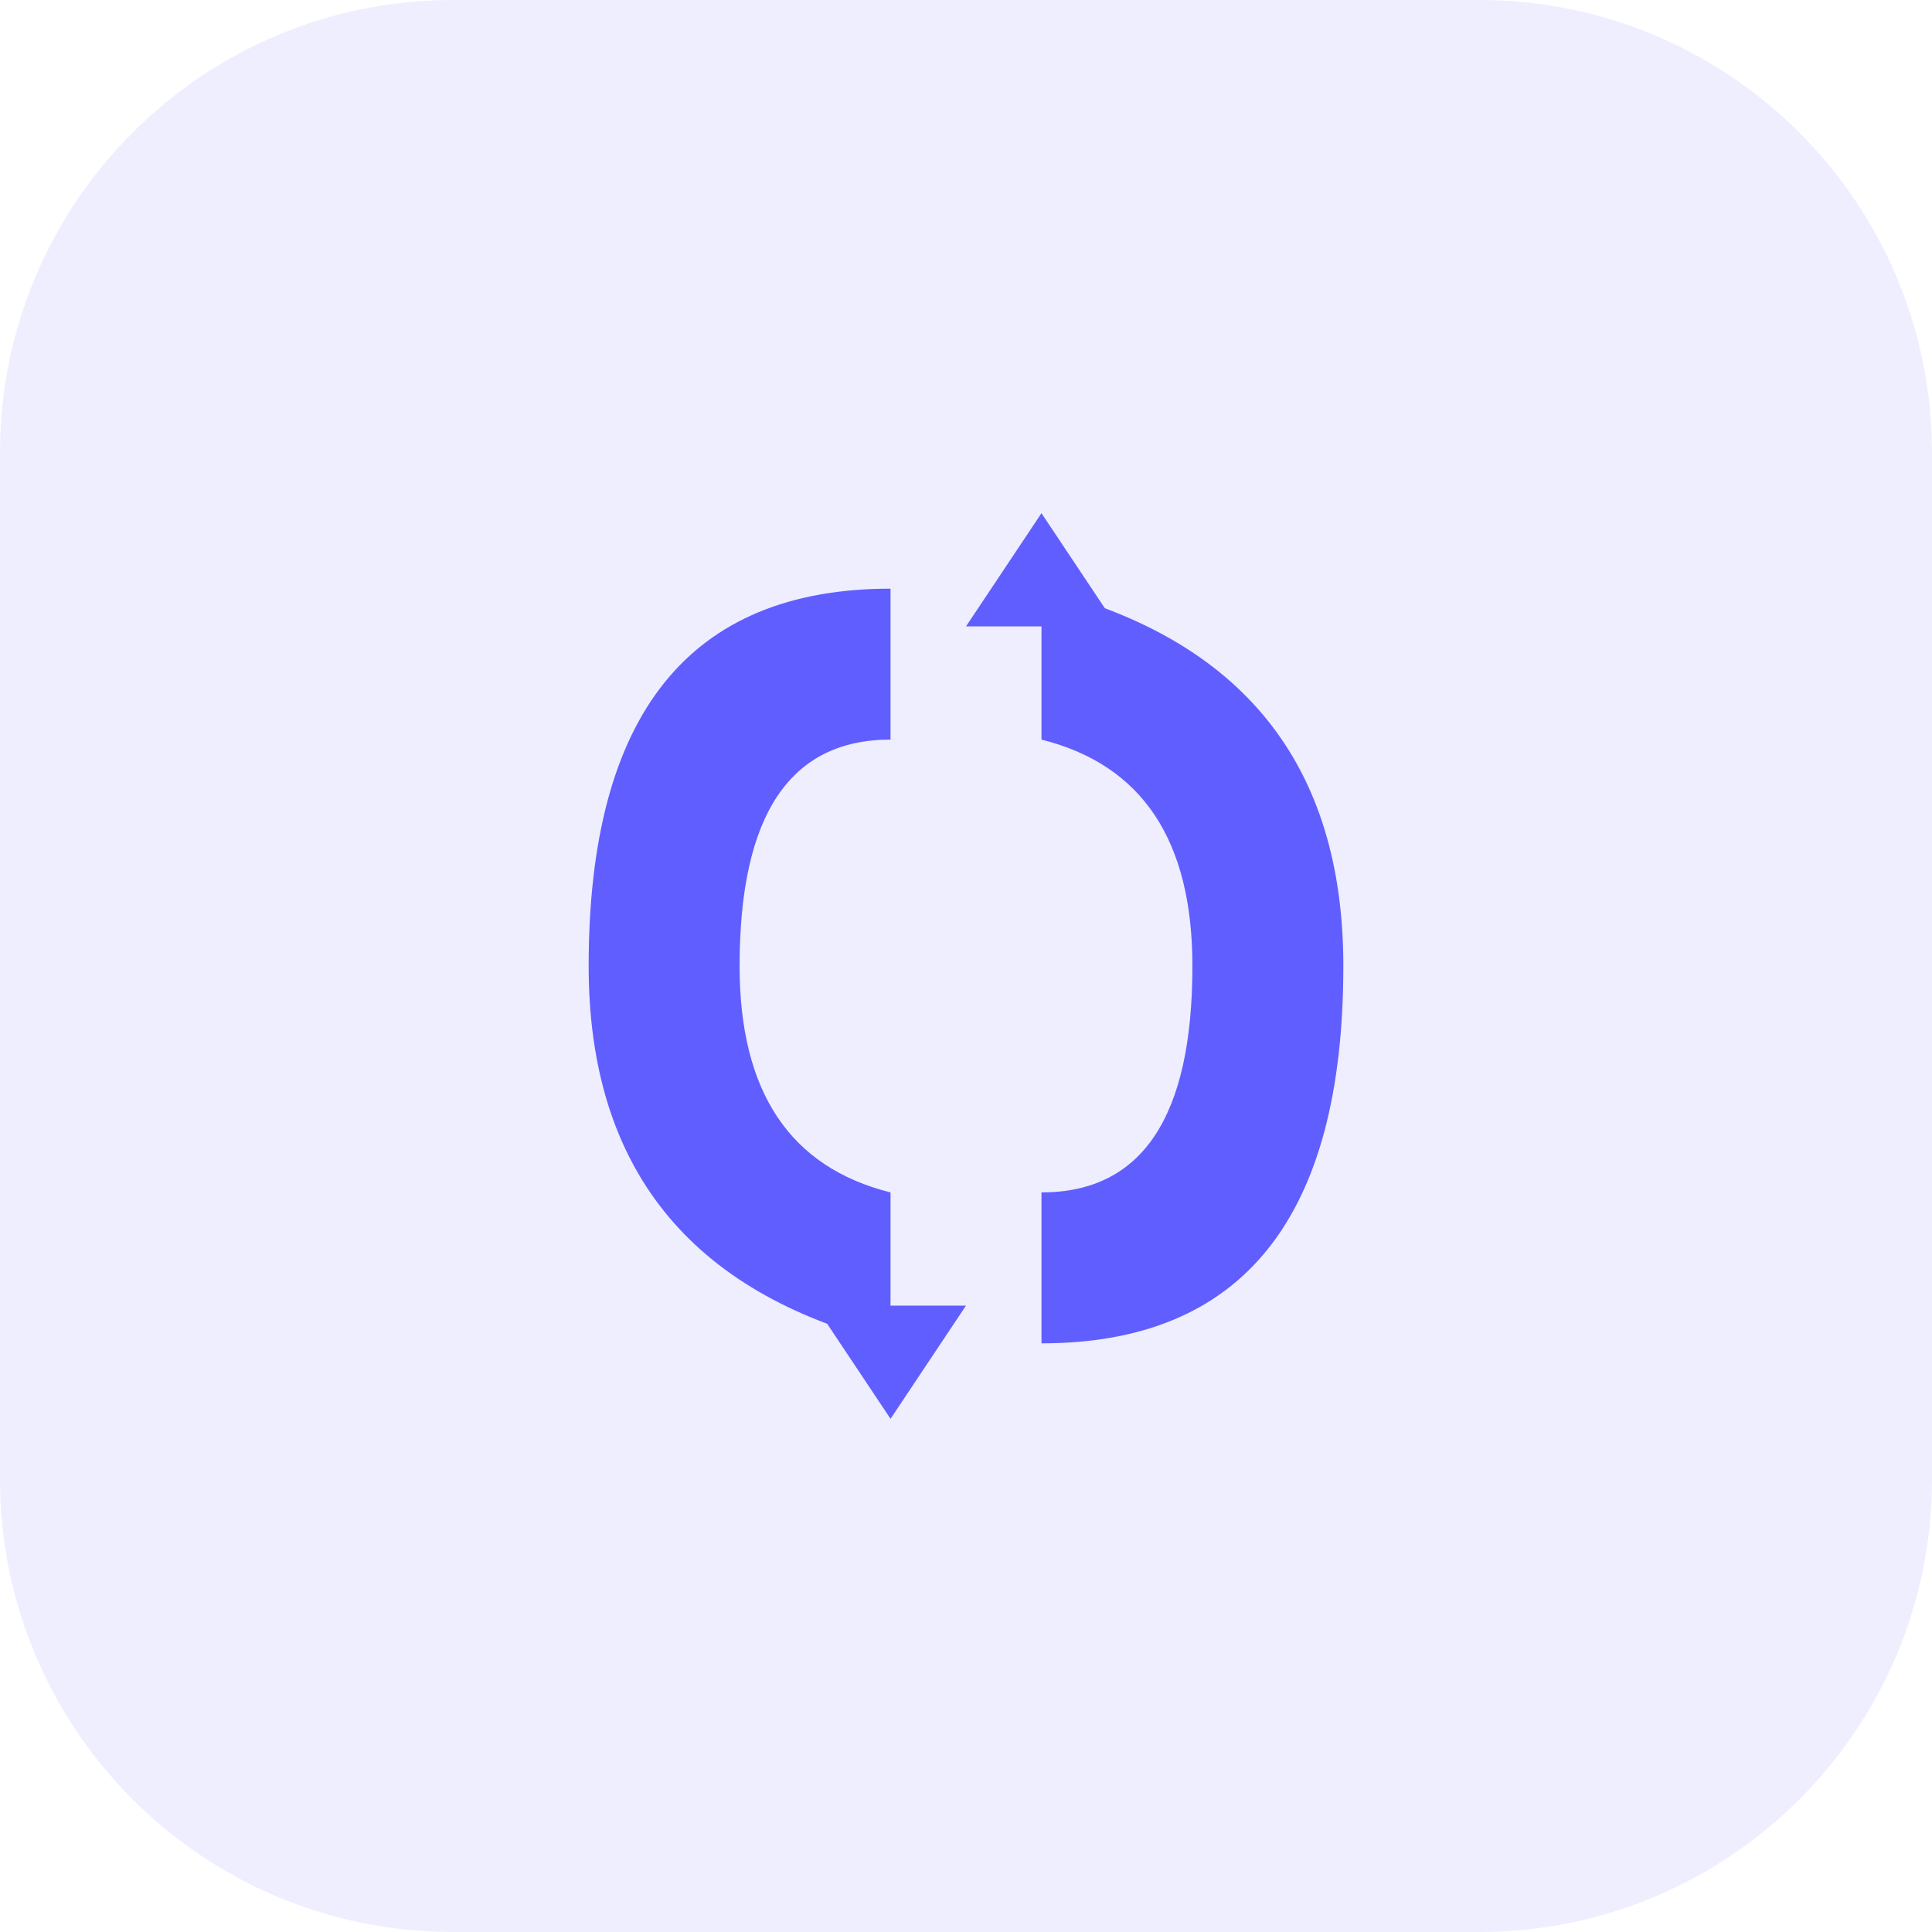
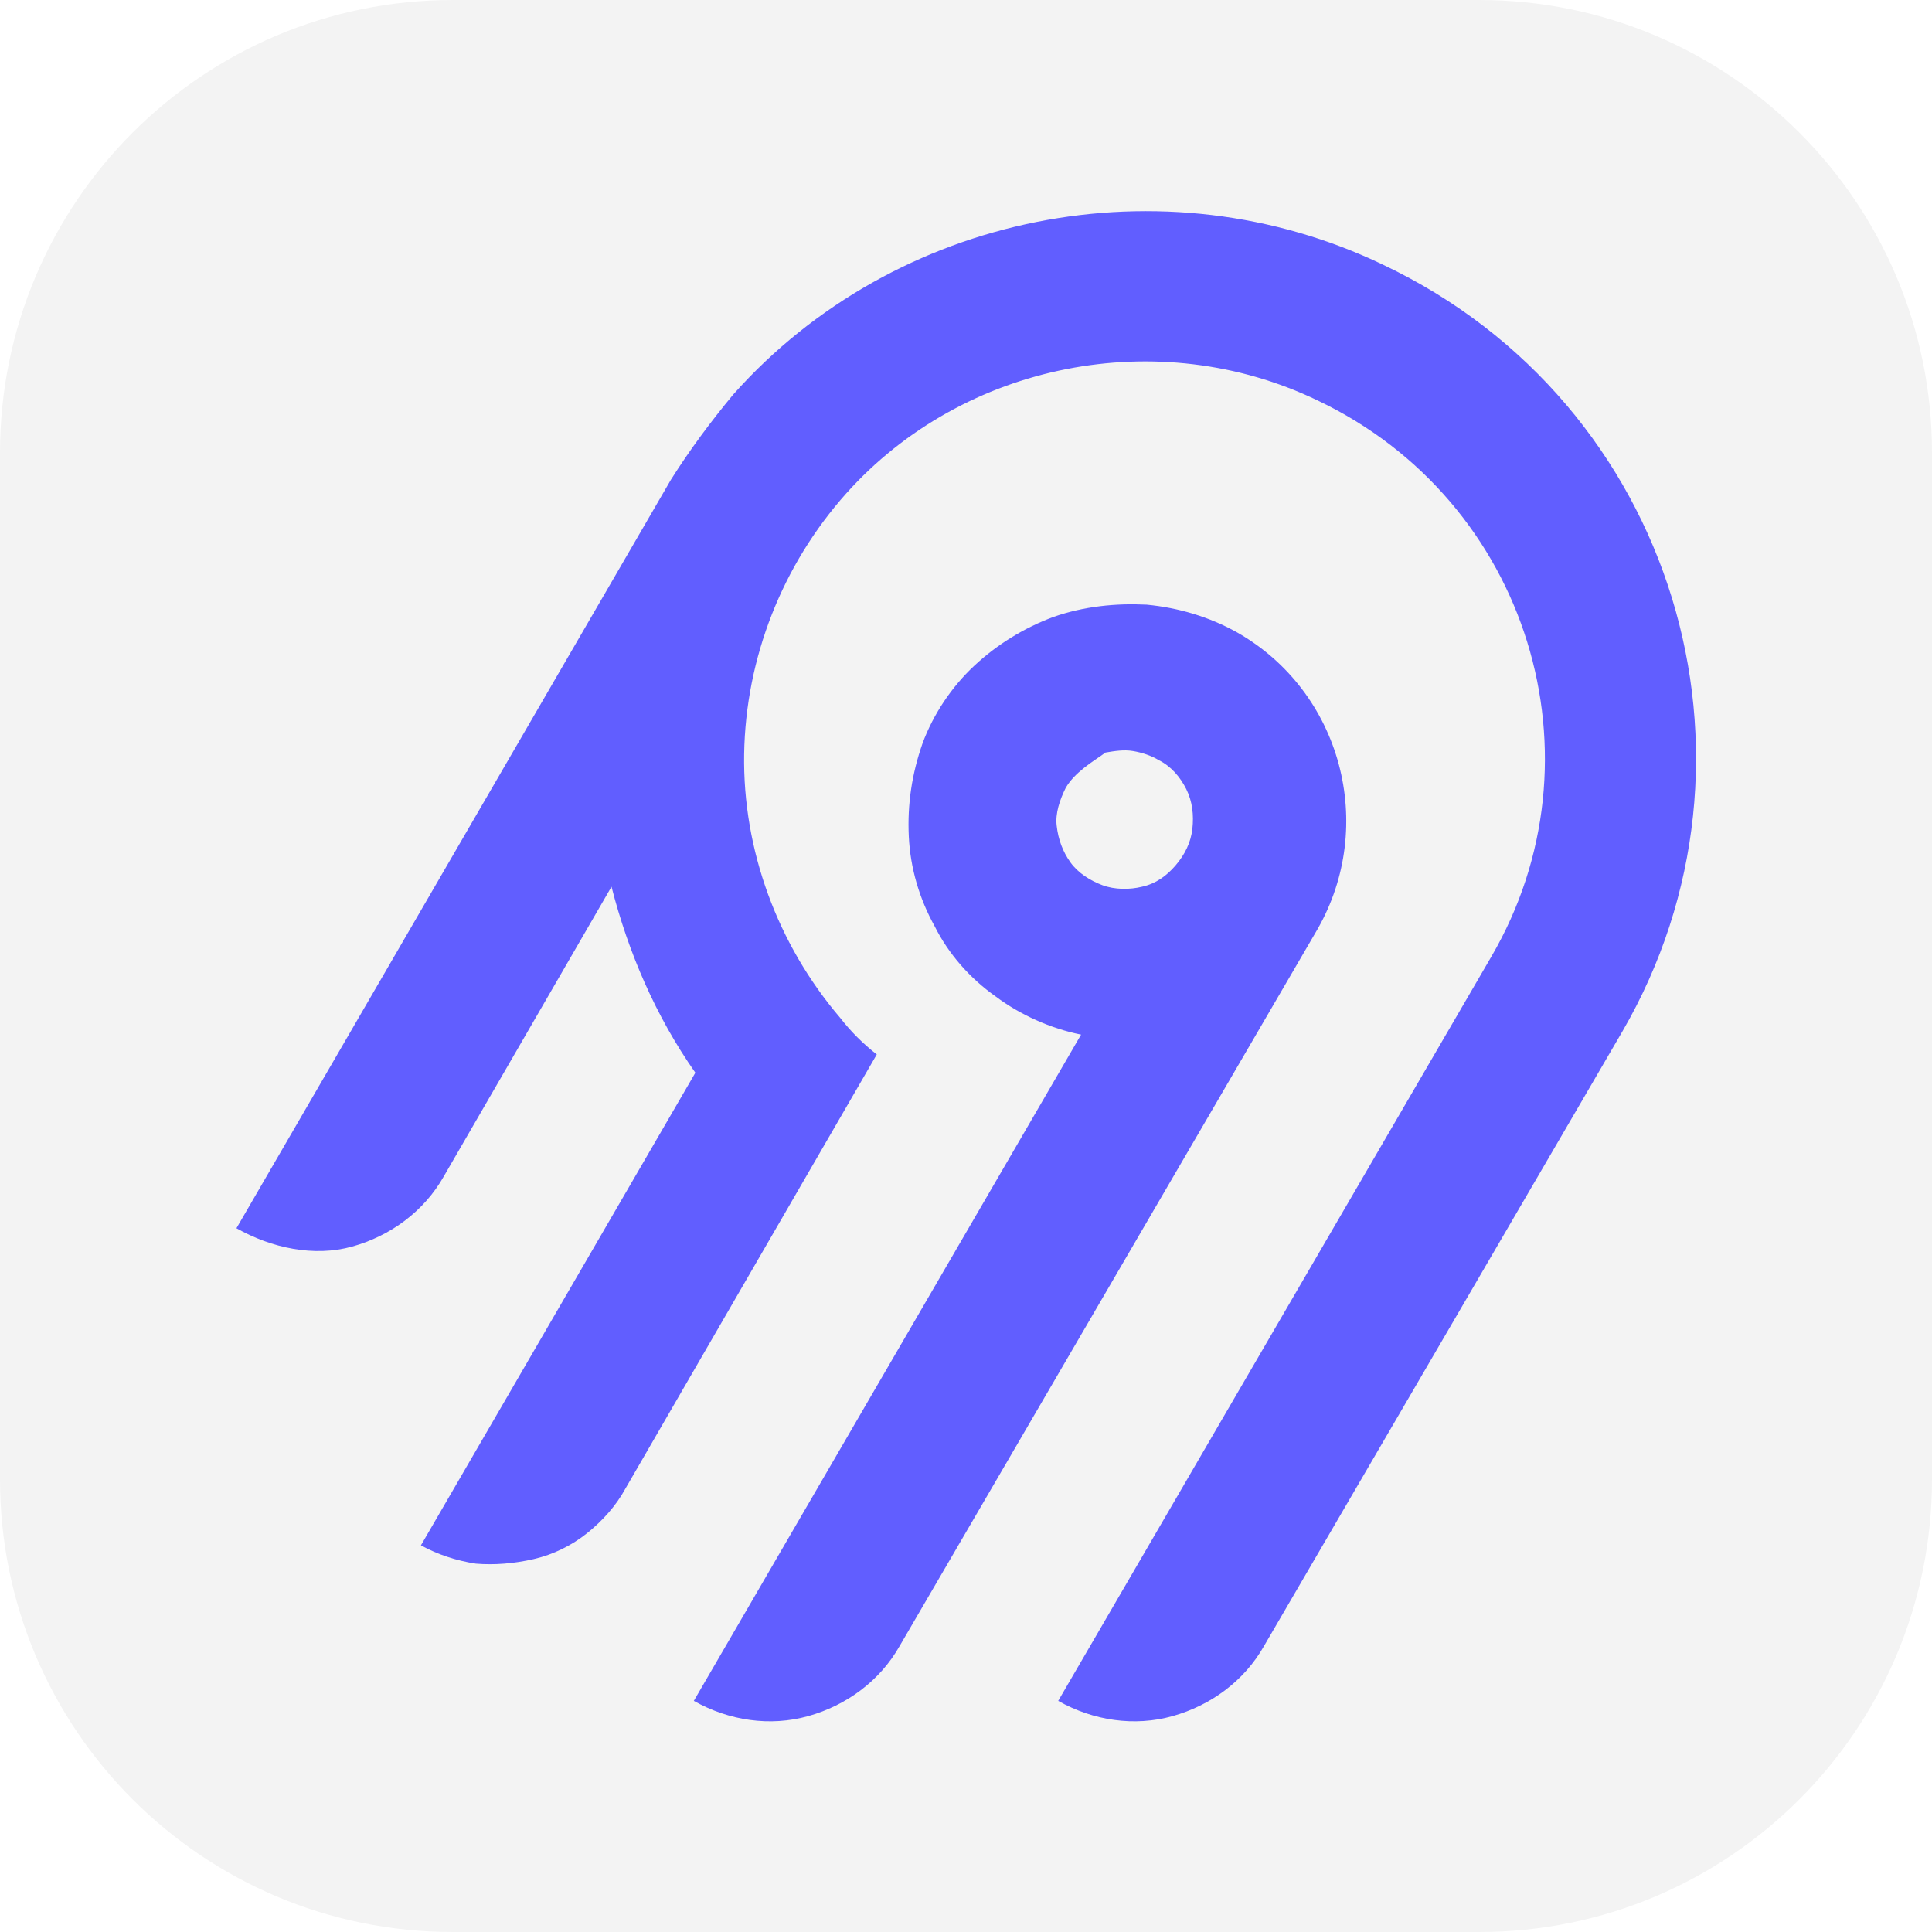
- <svg xmlns="http://www.w3.org/2000/svg" width="256" height="256" fill="none">
-   <rect width="256" height="256" fill="#EEF" rx="60" />
-   <g fill="#615EFF">
-     <path d="M118 78q-40 0-40 50 0 40 40 50v-20q-20-5-20-30 0-30 20-30Zm20 100q40 0 40-50 0-40-40-50v20q20 5 20 30 0 30-20 30Z" />
-     <path d="m108 173 10 15 10-15Zm40-90-10-15-10 15Z" />
+ <svg xmlns="http://www.w3.org/2000/svg" width="256" height="256" fill="none" viewBox="0 0 256 256">
+   <rect width="256" height="256" fill="#F3F3F3" rx="60" />
+   <g transform="translate(31.33, 28.00) scale(2.0202)">
+     <g>
+       <path fill="#615EFF" d="M32.6,12C43.2,0.1,60.8-3.4,75.2,3.5c19.2,9.1,26.1,32.4,15.7,50.3L67.4,94.1c-1.3,2.3-3.5,3.9-6,4.6   c-2.5,0.7-5.2,0.3-7.5-1l28.4-48.8c7.6-13,2.5-29.9-11.4-36.5c-10.4-5-23.2-2.5-30.9,6.1c-4.2,4.7-6.6,10.8-6.7,17.1   c-0.1,6.3,2.2,12.5,6.3,17.3c0.7,0.9,1.5,1.7,2.4,2.4L25.5,83.8c-0.6,1.1-1.5,2.1-2.5,2.9c-1,0.8-2.2,1.4-3.5,1.7   c-1.3,0.3-2.6,0.4-3.8,0.3c-1.3-0.2-2.5-0.6-3.6-1.2l18-31c-2.6-3.7-4.4-7.9-5.5-12.2l-11,19c-1.3,2.3-3.5,3.9-6,4.6S2.3,68,0,66.7   l28.5-49.1C29.7,15.7,31.1,13.8,32.6,12z M65.6,27.6c6.9,3.9,9.2,12.7,5.3,19.5L43.5,94.1c-1.3,2.3-3.5,3.9-6,4.6   c-2.5,0.7-5.2,0.3-7.5-1L55.4,54c-2-0.4-4-1.3-5.6-2.5c-1.7-1.2-3.1-2.8-4-4.6c-1-1.8-1.6-3.8-1.7-5.9c-0.1-2.1,0.2-4.1,0.9-6.1   c0.7-1.9,1.9-3.7,3.4-5.1c1.5-1.4,3.3-2.5,5.2-3.2c2-0.7,4.1-0.9,6.1-0.8C61.8,26,63.8,26.6,65.6,27.6z M55.6,36.5   c-0.5,0.4-0.9,0.8-1.2,1.3h0c-0.4,0.8-0.7,1.7-0.6,2.5c0.1,0.9,0.4,1.7,0.9,2.4c0.5,0.7,1.3,1.2,2.1,1.5c0.8,0.3,1.8,0.3,2.6,0.1   c0.9-0.2,1.6-0.7,2.2-1.4c0.6-0.7,1-1.5,1.1-2.4c0.1-0.9,0-1.8-0.4-2.6c-0.4-0.8-1-1.5-1.8-1.9c-0.5-0.3-1.1-0.5-1.7-0.6   s-1.2,0-1.8,0.1C56.6,35.8,56.1,36.1,55.6,36.5z">
+   </path>
+     </g>
  </g>
</svg>
